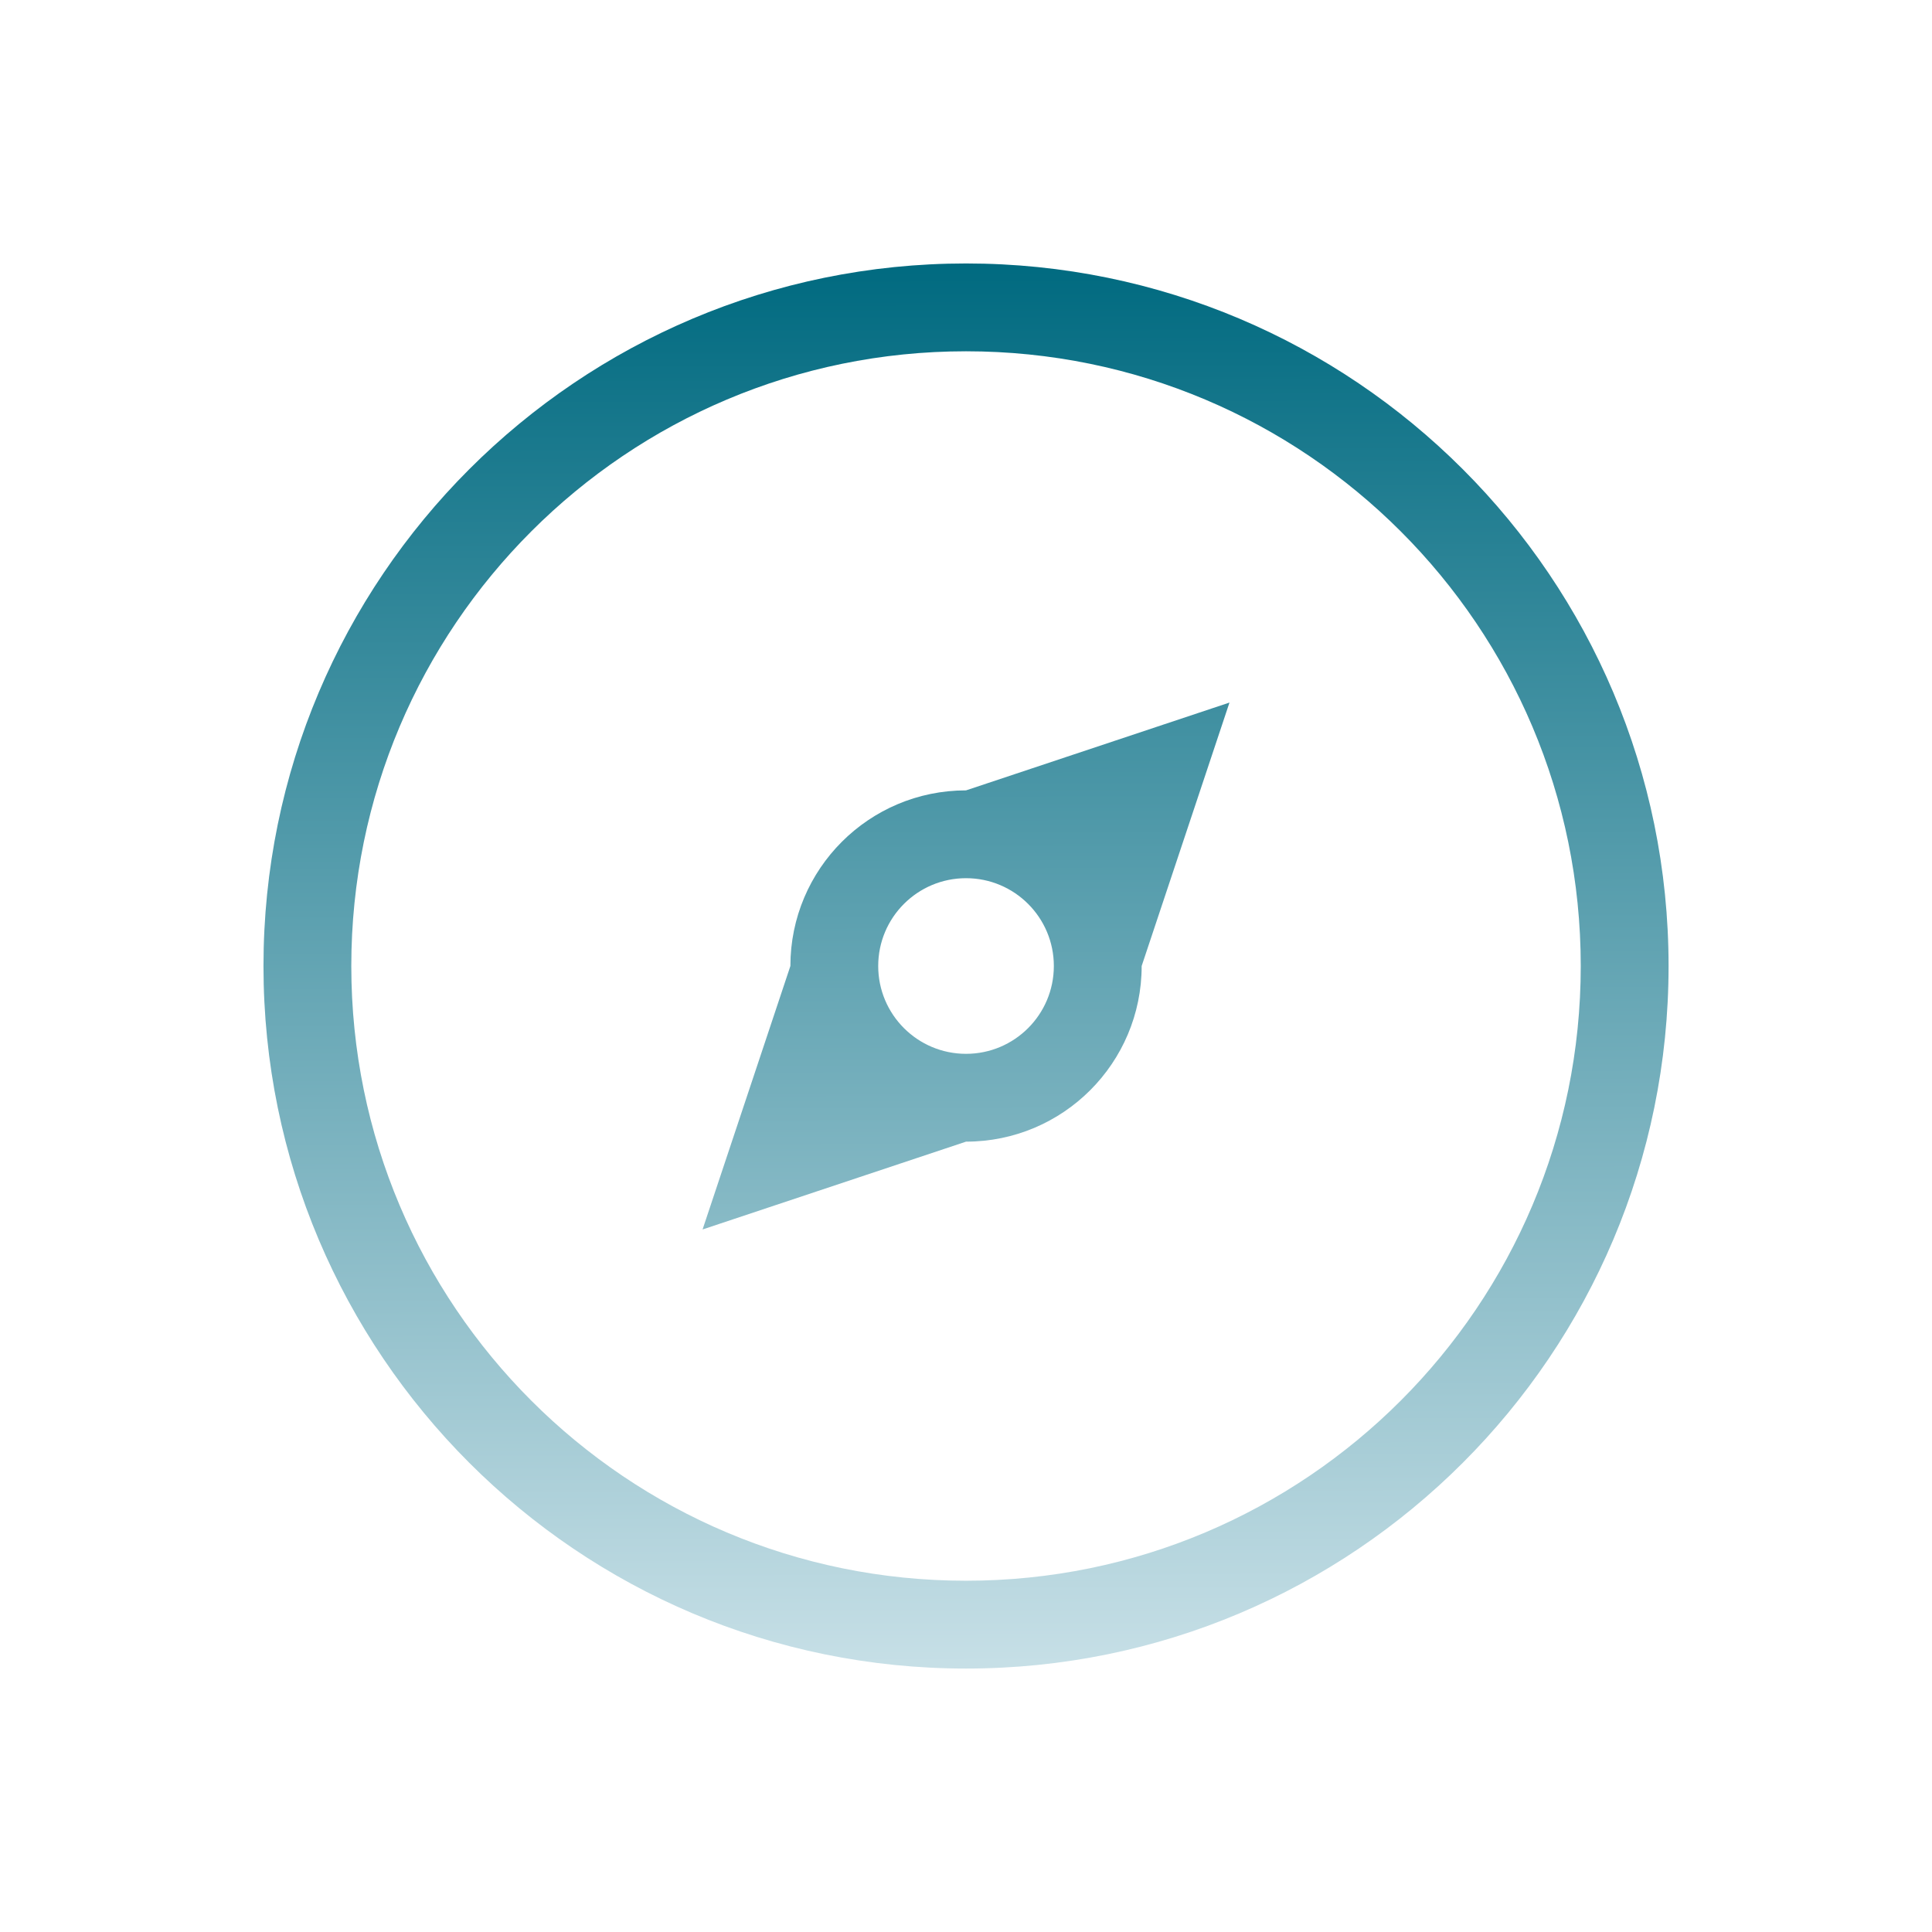
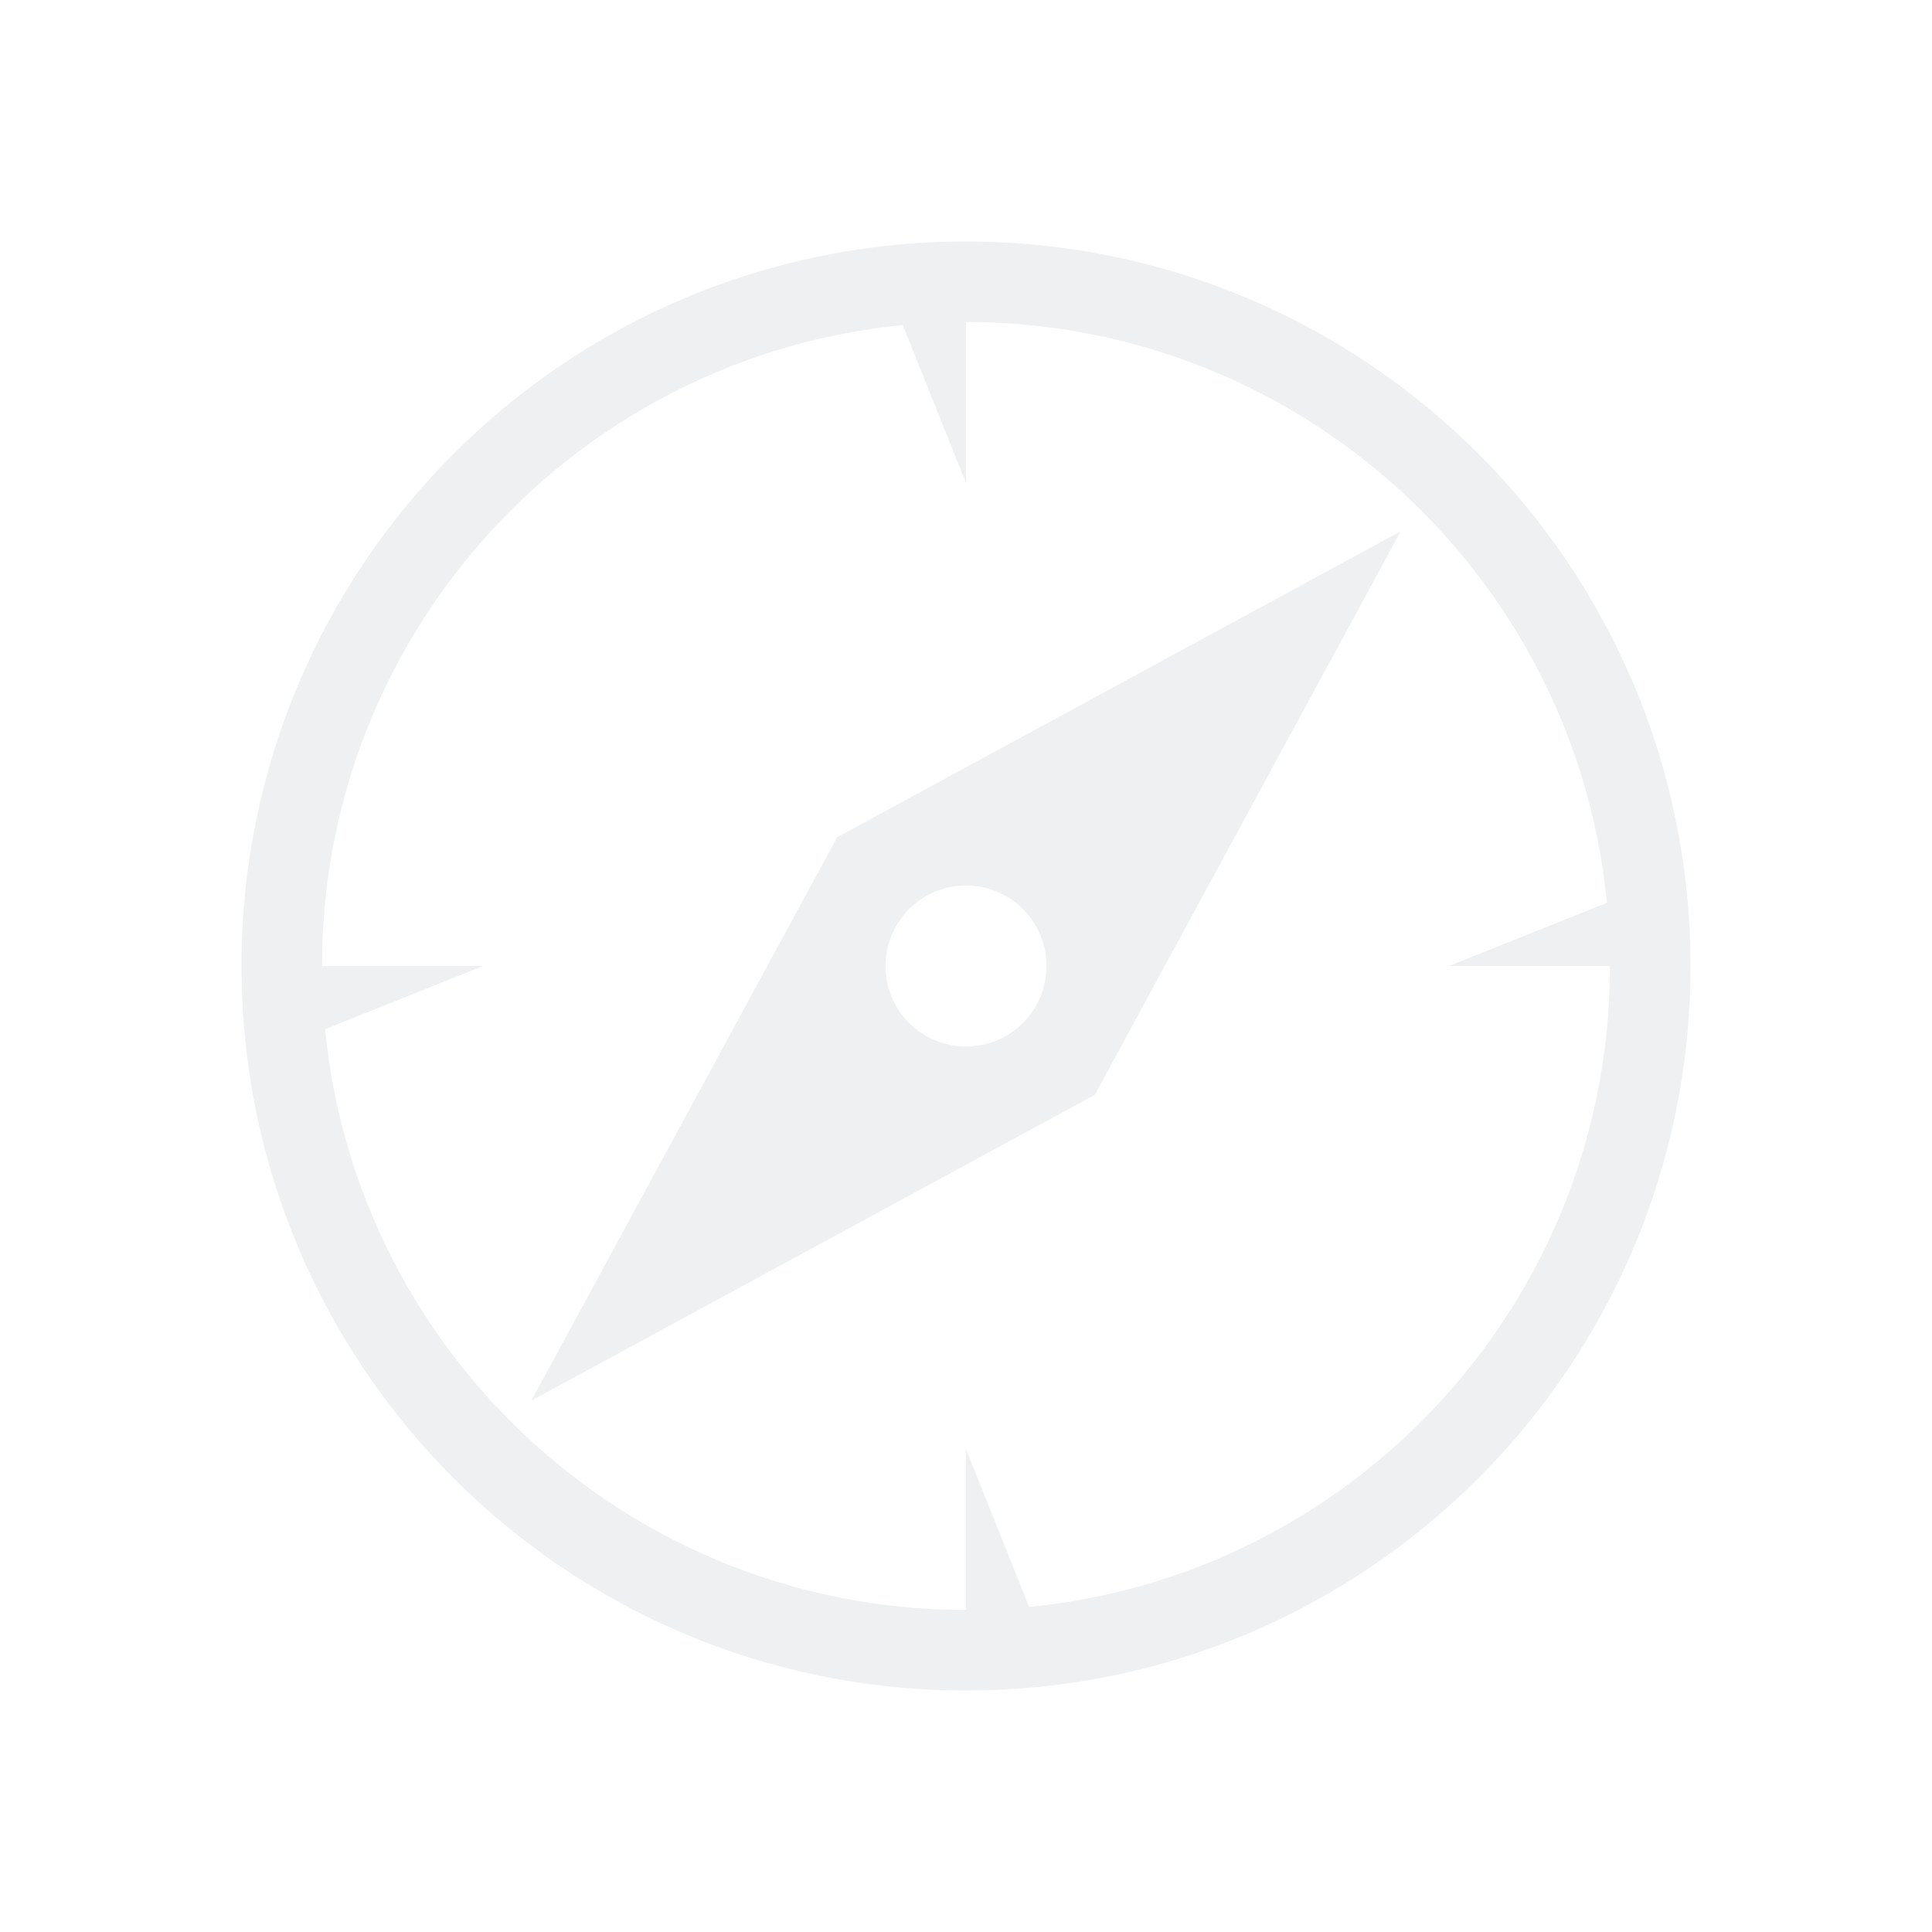
- <svg xmlns="http://www.w3.org/2000/svg" xmlns:xlink="http://www.w3.org/1999/xlink" viewBox="0 0 22 22" version="1.1" id="svg6">
+ <svg xmlns="http://www.w3.org/2000/svg" viewBox="0 0 24 24" width="24" height="24">
  <defs id="defs3051">
-     <linearGradient id="linearGradient839">
-       <stop style="stop-color:#006a80;stop-opacity:1" offset="0" id="stop835" />
-       <stop style="stop-color:#c8e0e7;stop-opacity:1" offset="1" id="stop837" />
-     </linearGradient>
    <style type="text/css" id="current-color-scheme">
-       .ColorScheme-Text {
-         color:#eff0f1;
-       }
-       </style>
-     <linearGradient xlink:href="#linearGradient839" id="linearGradient841" x1="562.286" y1="610.648" x2="562.317" y2="626.748" gradientUnits="userSpaceOnUse" />
+             .ColorScheme-Text {
+                 color:#eff0f1;
+             }
+         </style>
  </defs>
-   <path style="fill:url(#linearGradient841);fill-opacity:1;stroke:none" d="m562.286 610.648a8 8 0 0 0 -8 8 8 8 0 0 0 8 8 8 8 0 0 0 8 -8 8 8 0 0 0 -8 -8m0 1a7 7 0 0 1 7 7 7 7 0 0 1 -7 7 7 7 0 0 1 -7 -7 7 7 0 0 1 7 -7m3 4l-3 1a2 2 0 0 0 -2 2l-1 3 3-1a2 2 0 0 0 2 -2l1-3m-3 2a1 1 0 0 1 1 1 1 1 0 0 1 -1 1 1 1 0 0 1 -1 -1 1 1 0 0 1 1 -1" transform="translate(-551.2857-607.6479)" class="ColorScheme-Text" id="path4" />
+   <g transform="translate(1,1)">
+     <path style="fill:currentColor;fill-opacity:1;stroke:none" d="M 11 11 m -9 0 a 8 8 0 1 0 18 0 a 8 8 0 1 0 -18 0 z M 11 11 m -8 0 a 7 7 0 1 1 16 0 a 7 7 0 1 1 -16 0 z M 16.4 5.6 L 9.4 9.4 L 5.6 16.4 L 12.6 12.6 z M 11 11 m -1 0 a 0.5 0.5 0 1 1 2 0 a 0.5 0.5 0 1 1 -2 0 z M 2.5 11 L 2.5 12 L 5 11 z M 11 2.5 L 10 2.5 L 11 5 z M 19.5 11 L 19.5 10 L 17 11 z M 11 19.5 L 12 19.5 L 11 17 z" class="ColorScheme-Text" />
+   </g>
</svg>
